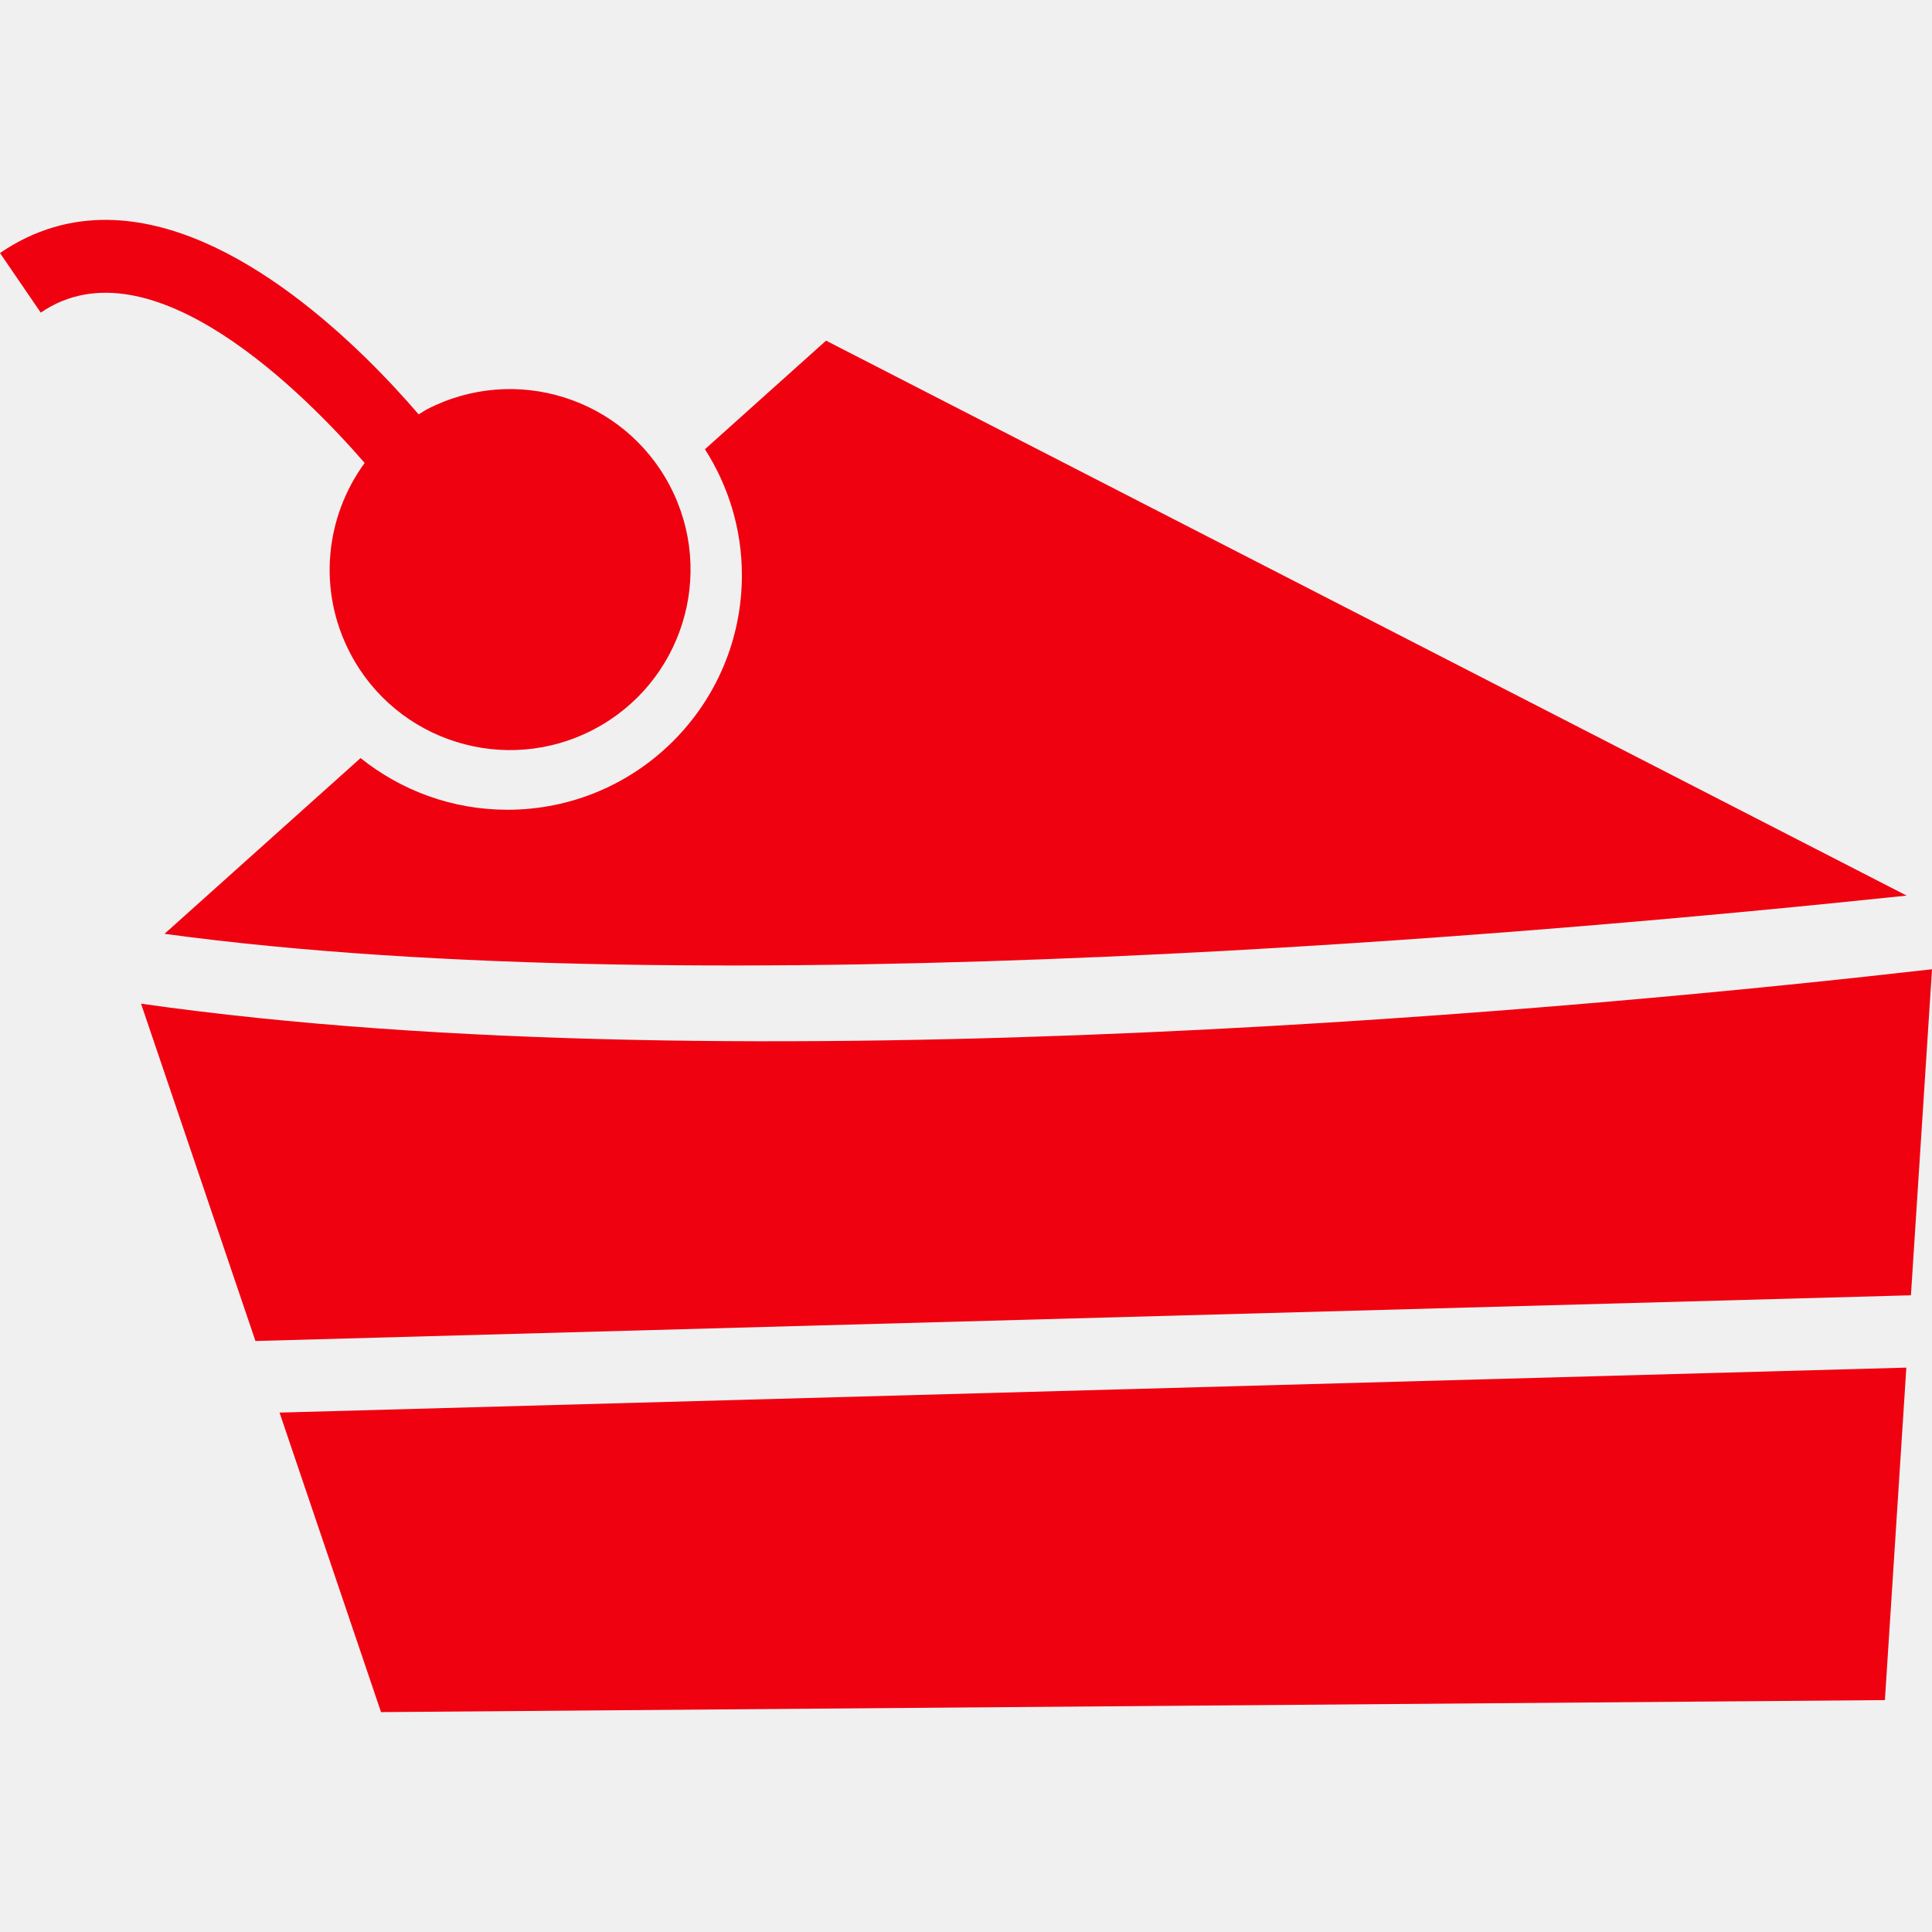
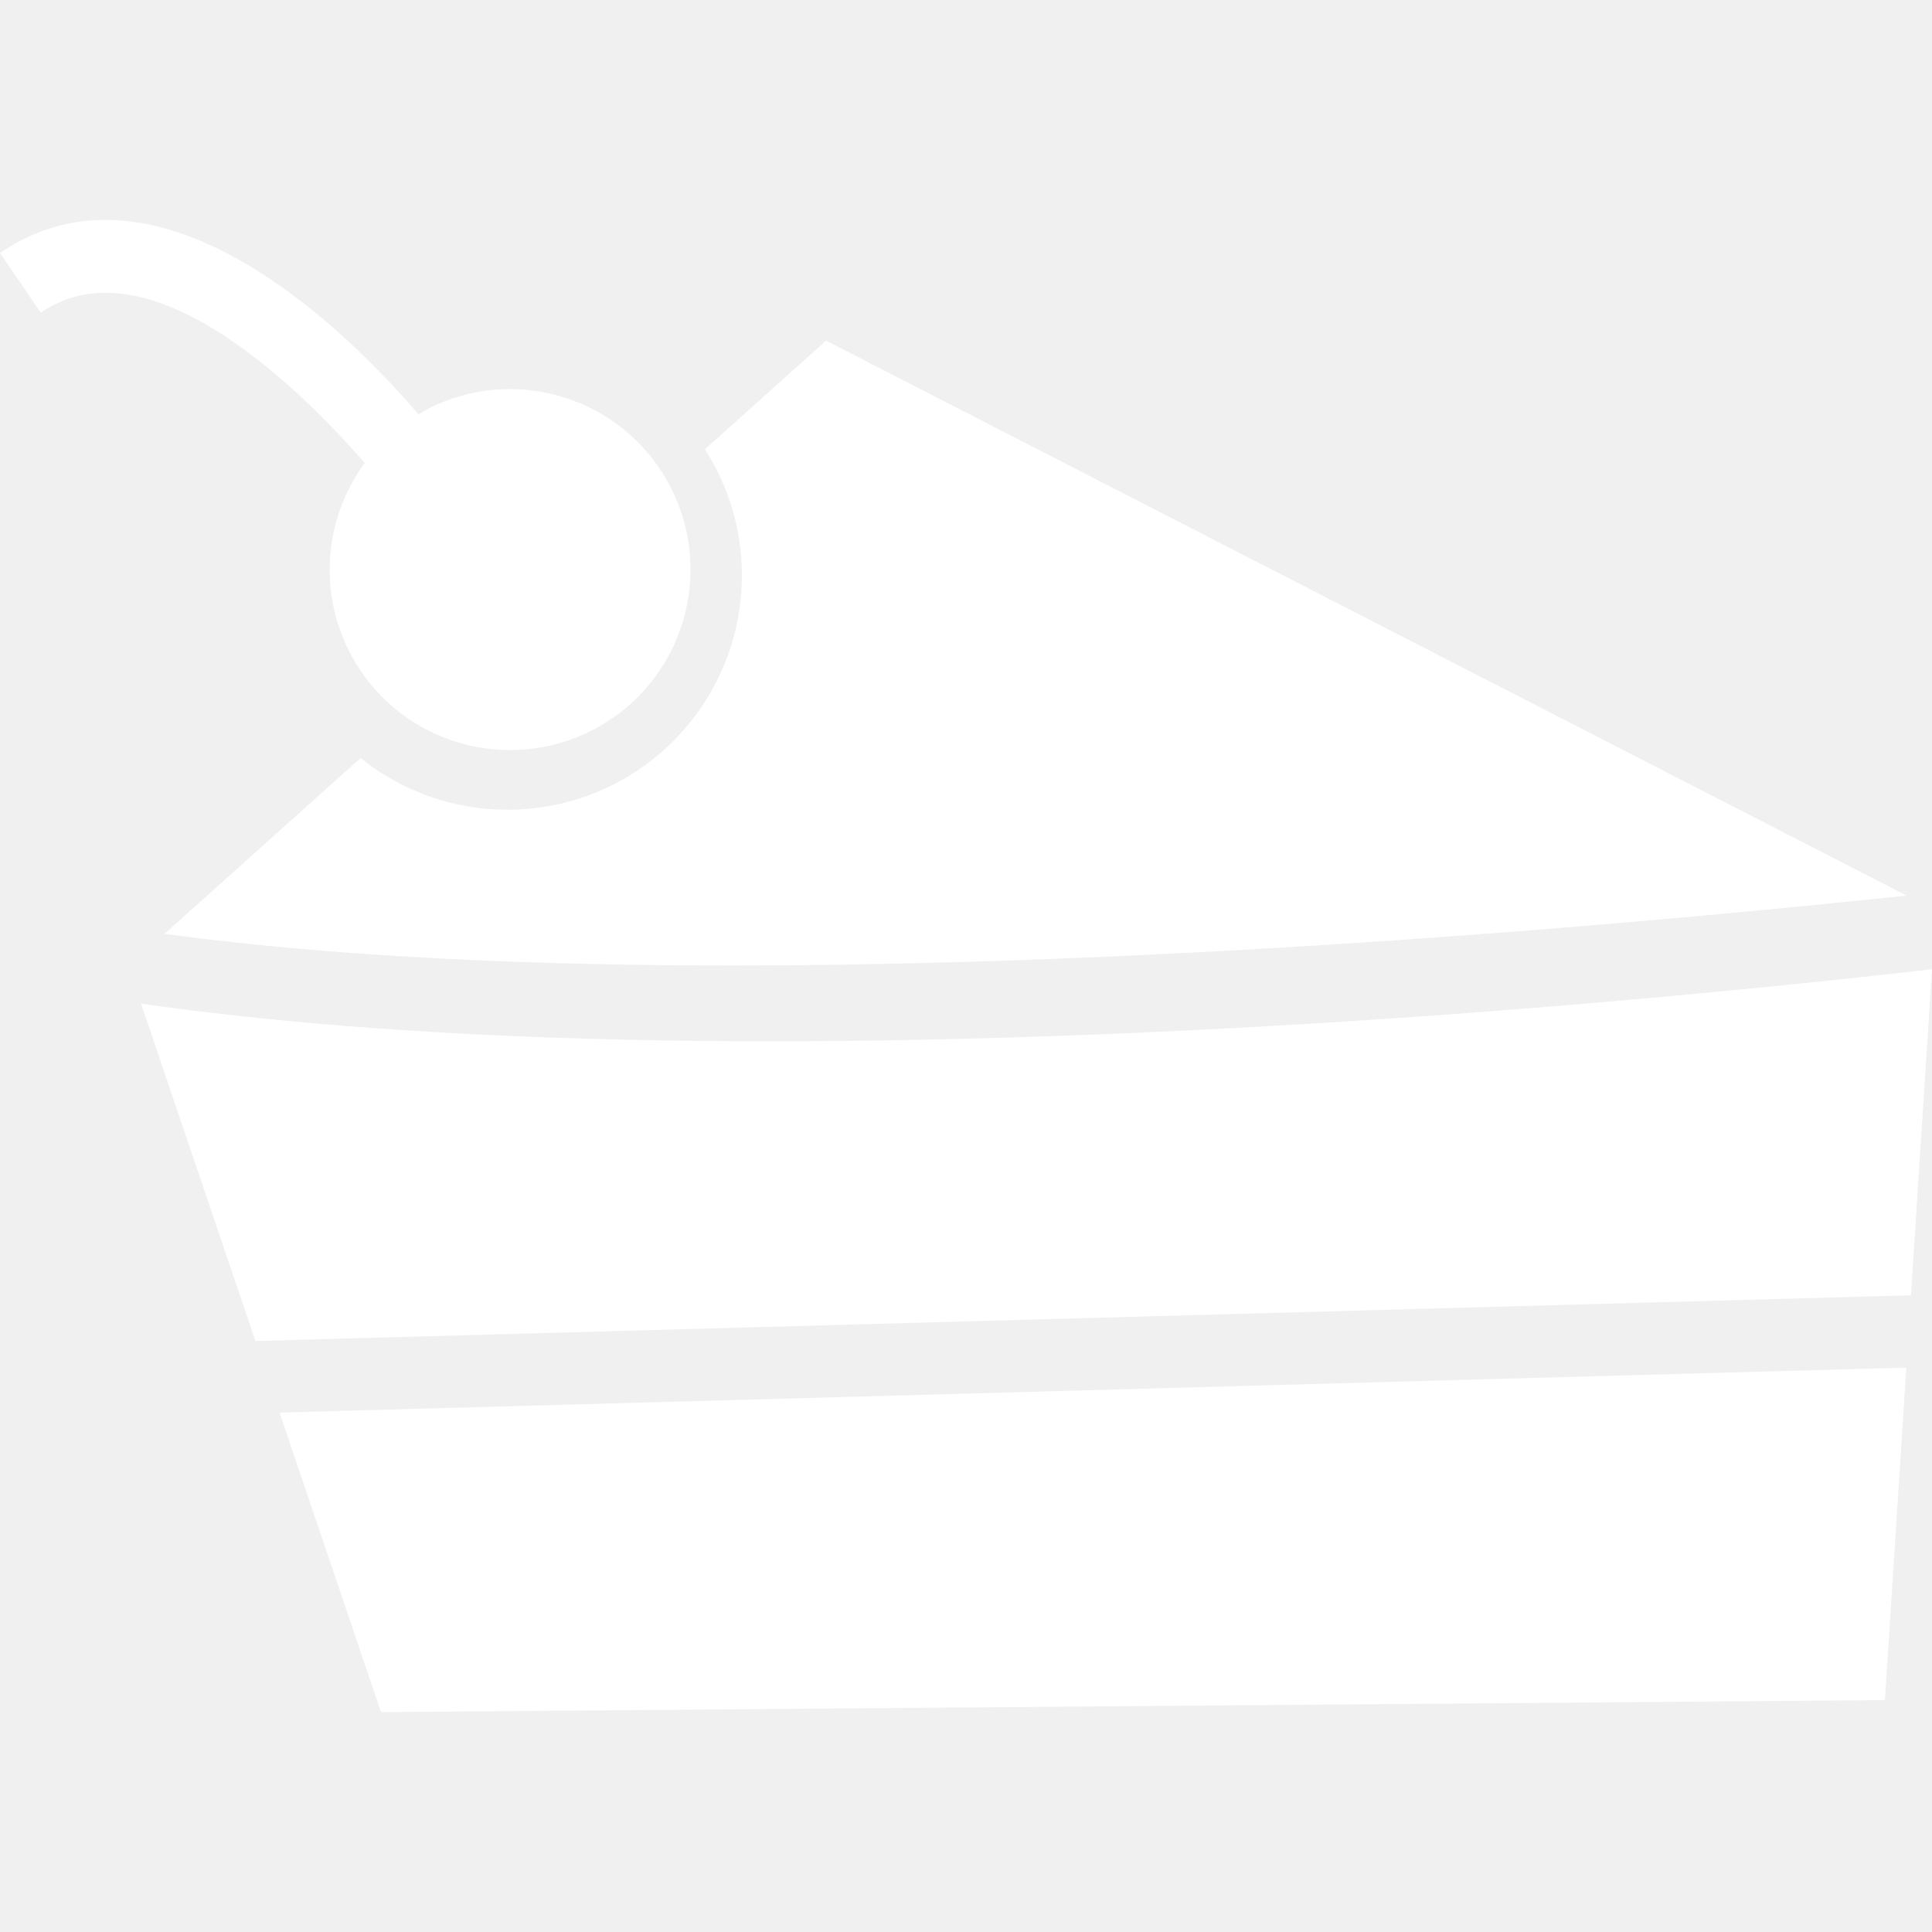
<svg xmlns="http://www.w3.org/2000/svg" height="256" width="256" viewBox="0 0 256 256">
  <g>
-     <path id="path1" transform="rotate(0,128,128) translate(0,29.13597) scale(8,8)  " fill="#ef0110" d="M31.575,19.01L31.22,24.517 6.311,24.716 4.63,19.755z M32,12.412L31.651,17.812 4.231,18.569 2.336,12.982C12.327,14.407,26.649,13.024,32,12.412z M13.682,2L31.58,11.192C25.572,11.823,11.765,13.053,2.725,11.825L5.972,8.914C6.639,9.448 7.483,9.77 8.404,9.77 10.55,9.77 12.288,8.031 12.288,5.885 12.288,5.116 12.062,4.402 11.676,3.799z M1.785,0C3.93,0.026,6.037,2.177,6.934,3.221L7.06,3.144C8.524,2.378 10.33,2.943 11.096,4.406 11.862,5.869 11.297,7.673 9.834,8.44 8.371,9.206 6.566,8.642 5.801,7.179 5.254,6.134 5.388,4.917 6.04,4.026 5.079,2.918 2.501,0.287 0.675,1.536L0,0.549C0.581,0.152,1.184,-0.007,1.785,0z" />
+     <path id="path1" transform="rotate(0,128,128) translate(0,29.13597)      scale(8,8)  " fill="#ffffff" d="M31.575,19.01L31.22,24.517      6.311,24.716 4.63,19.755z M32,12.412L31.651,17.812      4.231,18.569 2.336,12.982C12.327,     14.407,26.649,13.024,32,12.412z M13.682,     2L31.58,11.192C25.572,11.823,11.765,13.053,     2.725,11.825L5.972,8.914C6.639,9.448      7.483,9.77 8.404,9.77 10.55,9.77 12.288,     8.031 12.288,5.885 12.288,5.116 12.062,4.402      11.676,3.799z M1.785,0C3.93,0.026,     6.037,2.177,6.934,3.221L7.06,3.144C8.524,     2.378 10.33,2.943 11.096,4.406 11.862,5.869 11.297,     7.673 9.834,8.44 8.371,9.206 6.566,8.642 5.801,     7.179 5.254,6.134 5.388,4.917 6.04,4.026 5.079,     2.918 2.501,0.287 0.675,1.536L0,0.549C0.581,     0.152,1.184,-0.007,1.785,0z" />
  </g>
</svg>
